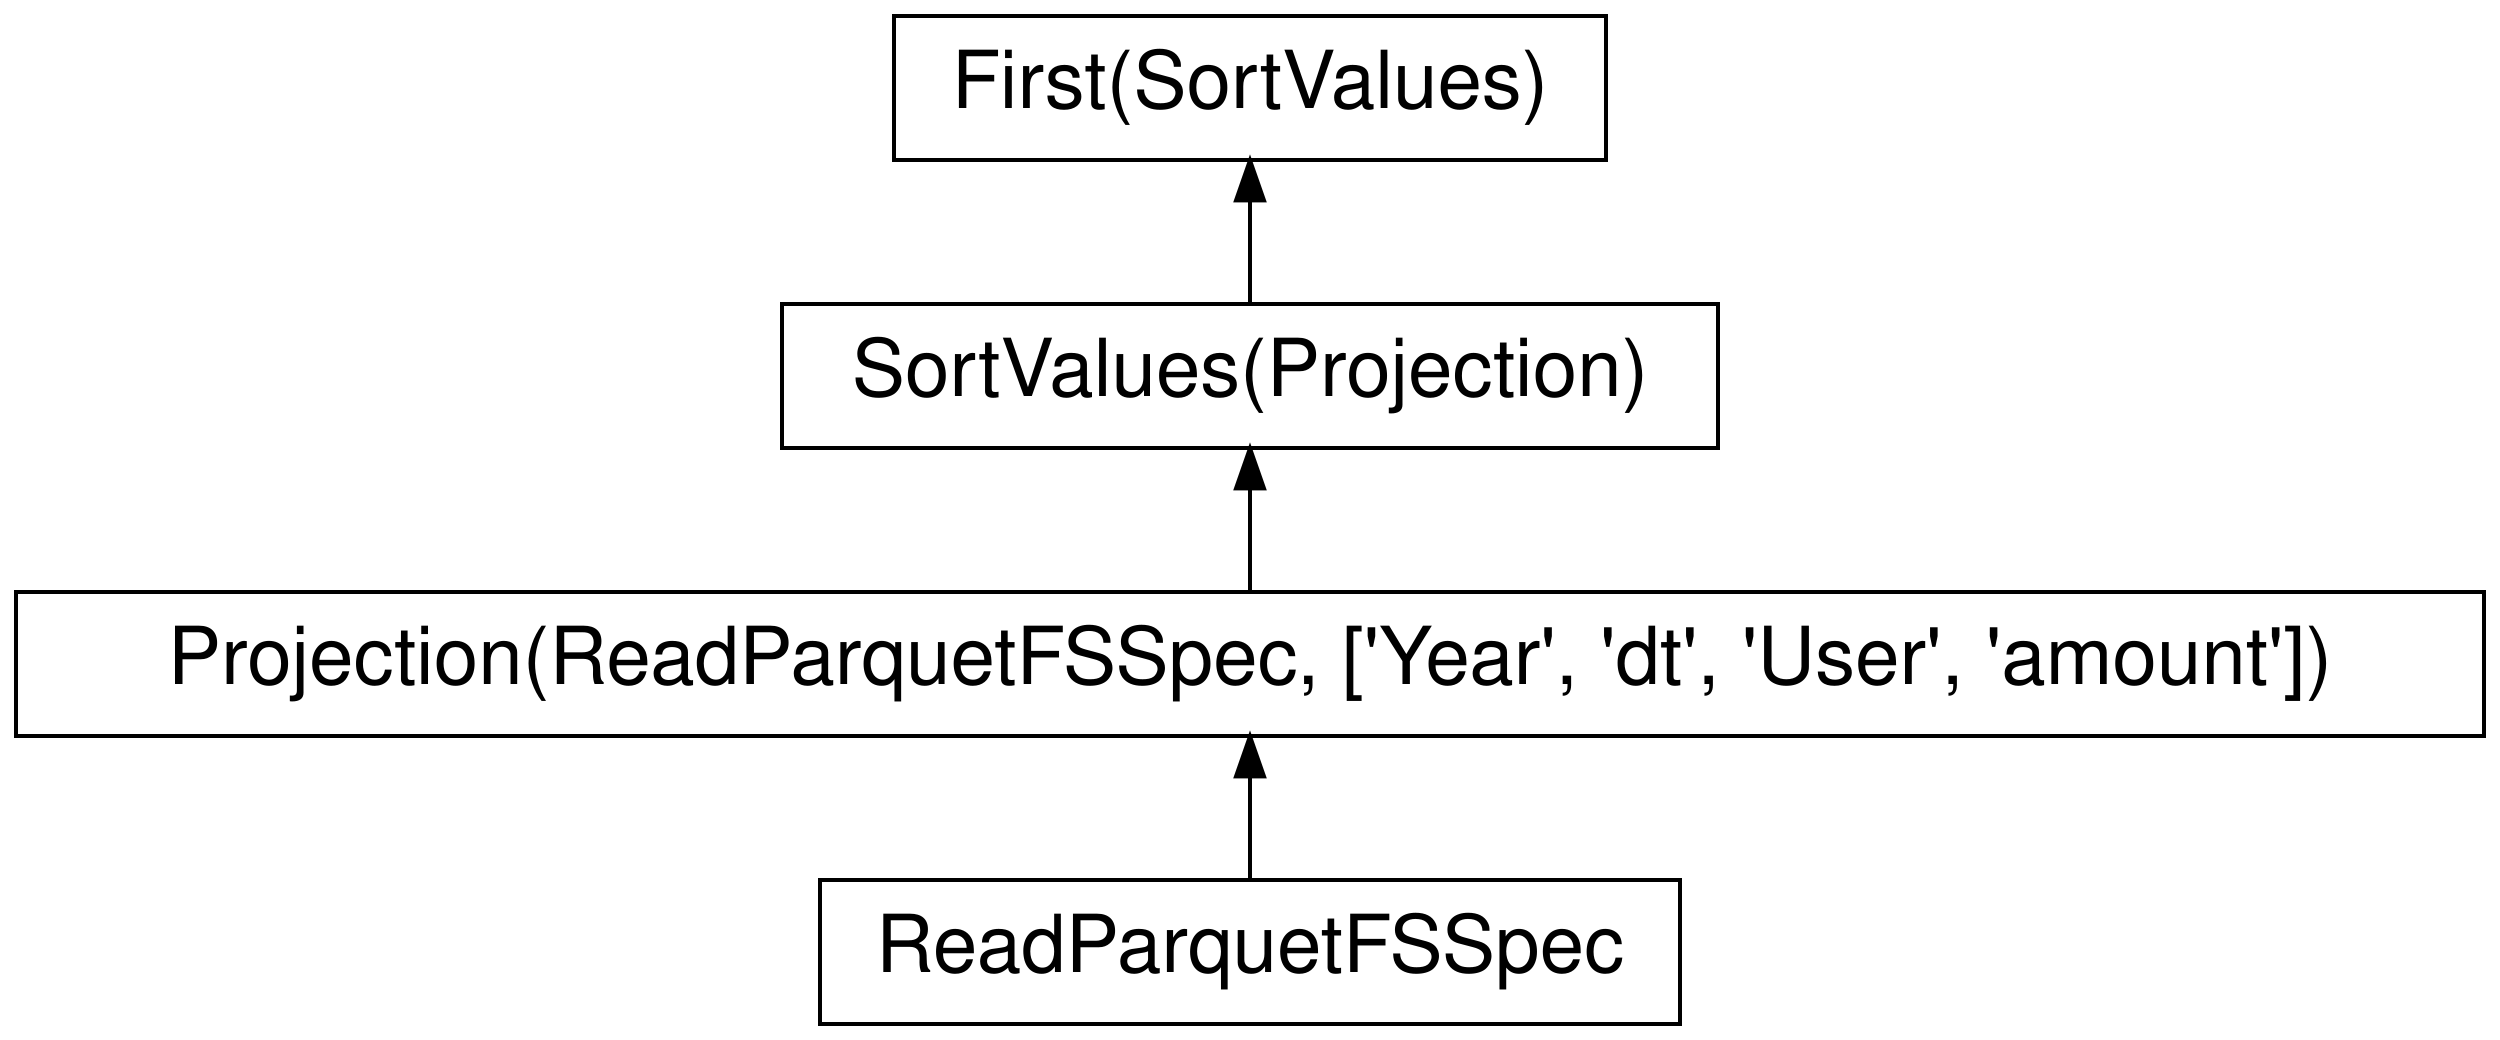
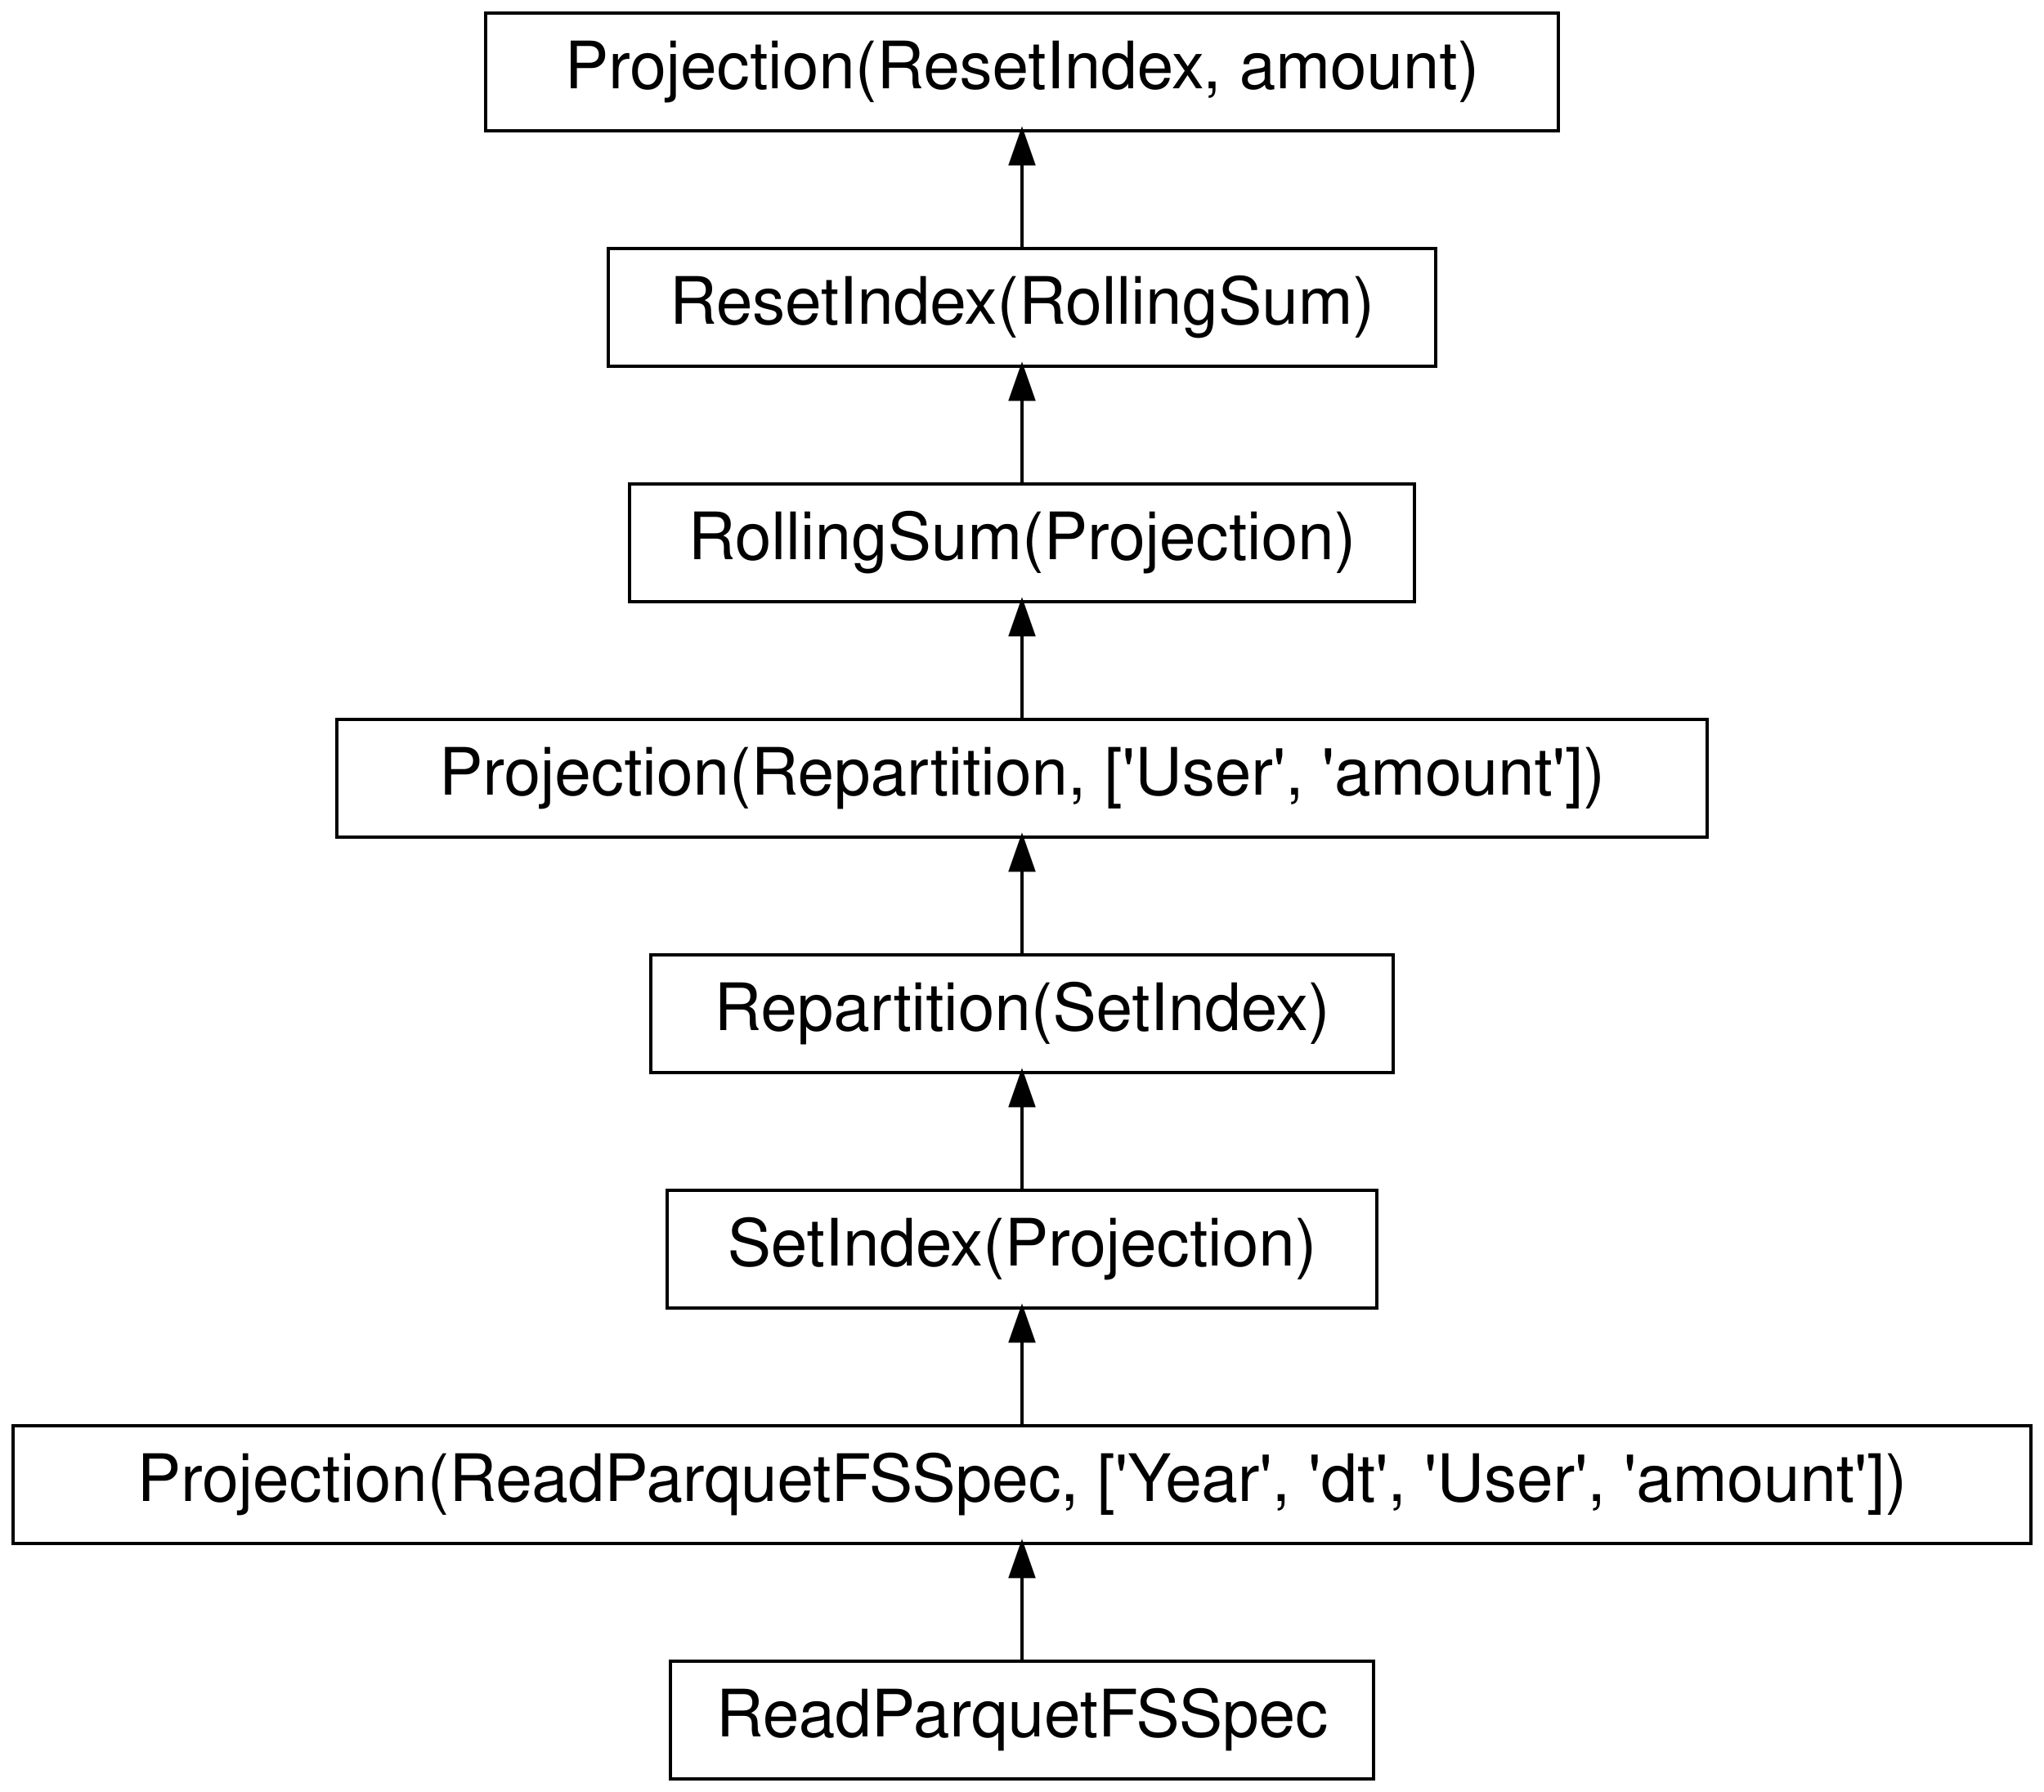
- <svg xmlns="http://www.w3.org/2000/svg" width="625pt" height="260pt" viewBox="0.00 0.00 625.00 260.00">
-   <g id="graph0" class="graph" transform="scale(1 1) rotate(0) translate(4 256)">
-     <polygon fill="white" stroke="transparent" points="-4,4 -4,-256 621,-256 621,4 -4,4" />
+ <svg xmlns="http://www.w3.org/2000/svg" width="625pt" height="548pt" viewBox="0.00 0.00 625.00 548.00">
+   <g id="graph0" class="graph" transform="scale(1 1) rotate(0) translate(4 544)">
+     <polygon fill="white" stroke="transparent" points="-4,4 -4,-544 621,-544 621,4 -4,4" />
    <g id="node1" class="node">
-       <polygon fill="none" stroke="black" points="397.5,-252 219.5,-252 219.5,-216 397.5,-216 397.5,-252" />
-       <text text-anchor="middle" x="308.5" y="-229" font-family="Helvetica,sans-Serif" font-size="20.00">First(SortValues)</text>
+       <polygon fill="none" stroke="black" points="472.5,-540 144.5,-540 144.5,-504 472.5,-504 472.5,-540" />
+       <text text-anchor="middle" x="308.5" y="-517" font-family="Helvetica,sans-Serif" font-size="20.00">Projection(ResetIndex, amount)</text>
    </g>
    <g id="node2" class="node">
-       <polygon fill="none" stroke="black" points="425.5,-180 191.5,-180 191.5,-144 425.5,-144 425.5,-180" />
-       <text text-anchor="middle" x="308.5" y="-157" font-family="Helvetica,sans-Serif" font-size="20.00">SortValues(Projection)</text>
+       <polygon fill="none" stroke="black" points="435,-468 182,-468 182,-432 435,-432 435,-468" />
+       <text text-anchor="middle" x="308.5" y="-445" font-family="Helvetica,sans-Serif" font-size="20.00">ResetIndex(RollingSum)</text>
    </g>
    <g id="edge1" class="edge">
+       <path fill="none" stroke="black" d="M308.5,-468.3C308.5,-476.02 308.5,-485.29 308.5,-493.89" />
+       <polygon fill="black" stroke="black" points="305,-493.9 308.5,-503.9 312,-493.9 305,-493.9" />
+     </g>
+     <g id="node3" class="node">
+       <polygon fill="none" stroke="black" points="428.5,-396 188.5,-396 188.5,-360 428.5,-360 428.5,-396" />
+       <text text-anchor="middle" x="308.5" y="-373" font-family="Helvetica,sans-Serif" font-size="20.00">RollingSum(Projection)</text>
+     </g>
+     <g id="edge2" class="edge">
+       <path fill="none" stroke="black" d="M308.5,-396.3C308.5,-404.02 308.5,-413.29 308.5,-421.89" />
+       <polygon fill="black" stroke="black" points="305,-421.9 308.5,-431.9 312,-421.9 305,-421.9" />
+     </g>
+     <g id="node4" class="node">
+       <polygon fill="none" stroke="black" points="518,-324 99,-324 99,-288 518,-288 518,-324" />
+       <text text-anchor="middle" x="308.5" y="-301" font-family="Helvetica,sans-Serif" font-size="20.00">Projection(Repartition, ['User', 'amount'])</text>
+     </g>
+     <g id="edge3" class="edge">
+       <path fill="none" stroke="black" d="M308.5,-324.3C308.5,-332.02 308.5,-341.29 308.5,-349.89" />
+       <polygon fill="black" stroke="black" points="305,-349.9 308.5,-359.9 312,-349.9 305,-349.9" />
+     </g>
+     <g id="node5" class="node">
+       <polygon fill="none" stroke="black" points="422,-252 195,-252 195,-216 422,-216 422,-252" />
+       <text text-anchor="middle" x="308.5" y="-229" font-family="Helvetica,sans-Serif" font-size="20.00">Repartition(SetIndex)</text>
+     </g>
+     <g id="edge4" class="edge">
+       <path fill="none" stroke="black" d="M308.5,-252.3C308.5,-260.02 308.5,-269.29 308.5,-277.89" />
+       <polygon fill="black" stroke="black" points="305,-277.9 308.5,-287.9 312,-277.9 305,-277.9" />
+     </g>
+     <g id="node6" class="node">
+       <polygon fill="none" stroke="black" points="417,-180 200,-180 200,-144 417,-144 417,-180" />
+       <text text-anchor="middle" x="308.5" y="-157" font-family="Helvetica,sans-Serif" font-size="20.00">SetIndex(Projection)</text>
+     </g>
+     <g id="edge5" class="edge">
      <path fill="none" stroke="black" d="M308.5,-180.3C308.5,-188.02 308.5,-197.29 308.5,-205.89" />
      <polygon fill="black" stroke="black" points="305,-205.9 308.5,-215.9 312,-205.9 305,-205.9" />
    </g>
-     <g id="node3" class="node">
+     <g id="node7" class="node">
      <polygon fill="none" stroke="black" points="617,-108 0,-108 0,-72 617,-72 617,-108" />
      <text text-anchor="middle" x="308.5" y="-85" font-family="Helvetica,sans-Serif" font-size="20.00">Projection(ReadParquetFSSpec, ['Year', 'dt', 'User', 'amount'])</text>
    </g>
-     <g id="edge2" class="edge">
+     <g id="edge6" class="edge">
      <path fill="none" stroke="black" d="M308.5,-108.3C308.5,-116.02 308.5,-125.29 308.5,-133.89" />
      <polygon fill="black" stroke="black" points="305,-133.9 308.5,-143.9 312,-133.9 305,-133.9" />
    </g>
-     <g id="node4" class="node">
+     <g id="node8" class="node">
      <polygon fill="none" stroke="black" points="416,-36 201,-36 201,0 416,0 416,-36" />
      <text text-anchor="middle" x="308.5" y="-13" font-family="Helvetica,sans-Serif" font-size="20.00">ReadParquetFSSpec</text>
    </g>
-     <g id="edge3" class="edge">
+     <g id="edge7" class="edge">
      <path fill="none" stroke="black" d="M308.5,-36.3C308.5,-44.02 308.5,-53.29 308.5,-61.89" />
      <polygon fill="black" stroke="black" points="305,-61.9 308.5,-71.9 312,-61.9 305,-61.9" />
    </g>
  </g>
</svg>
